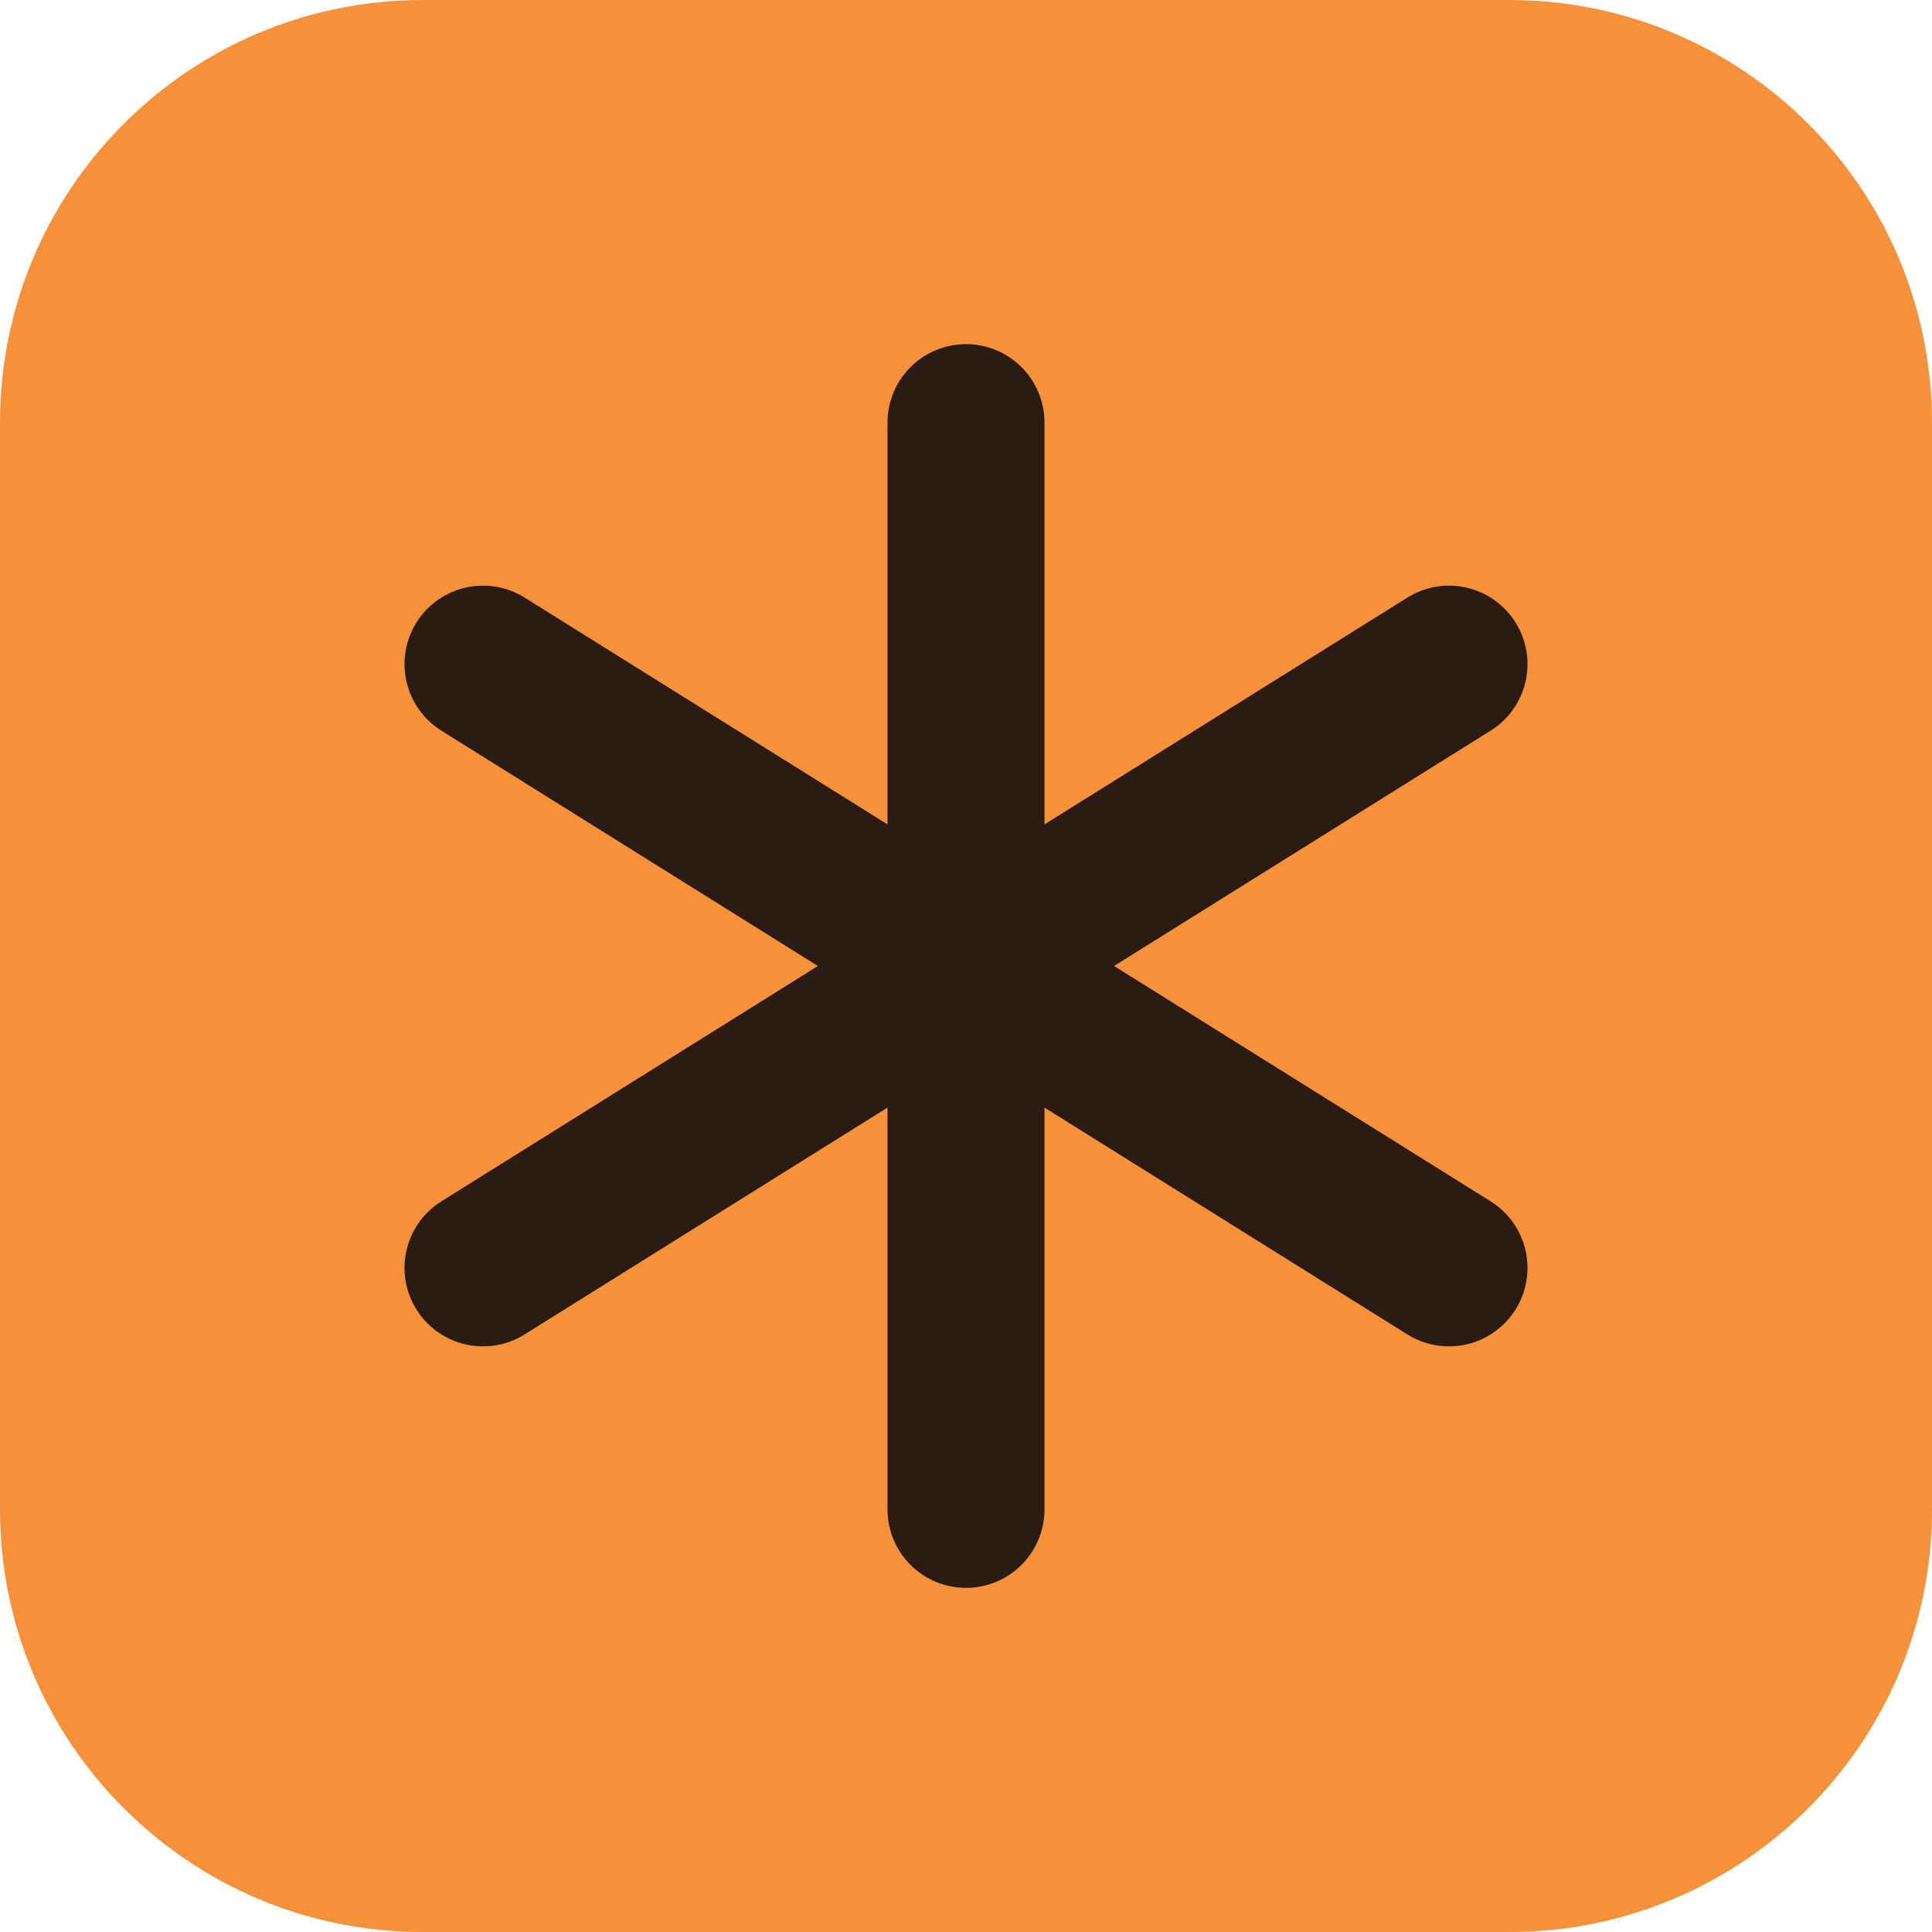
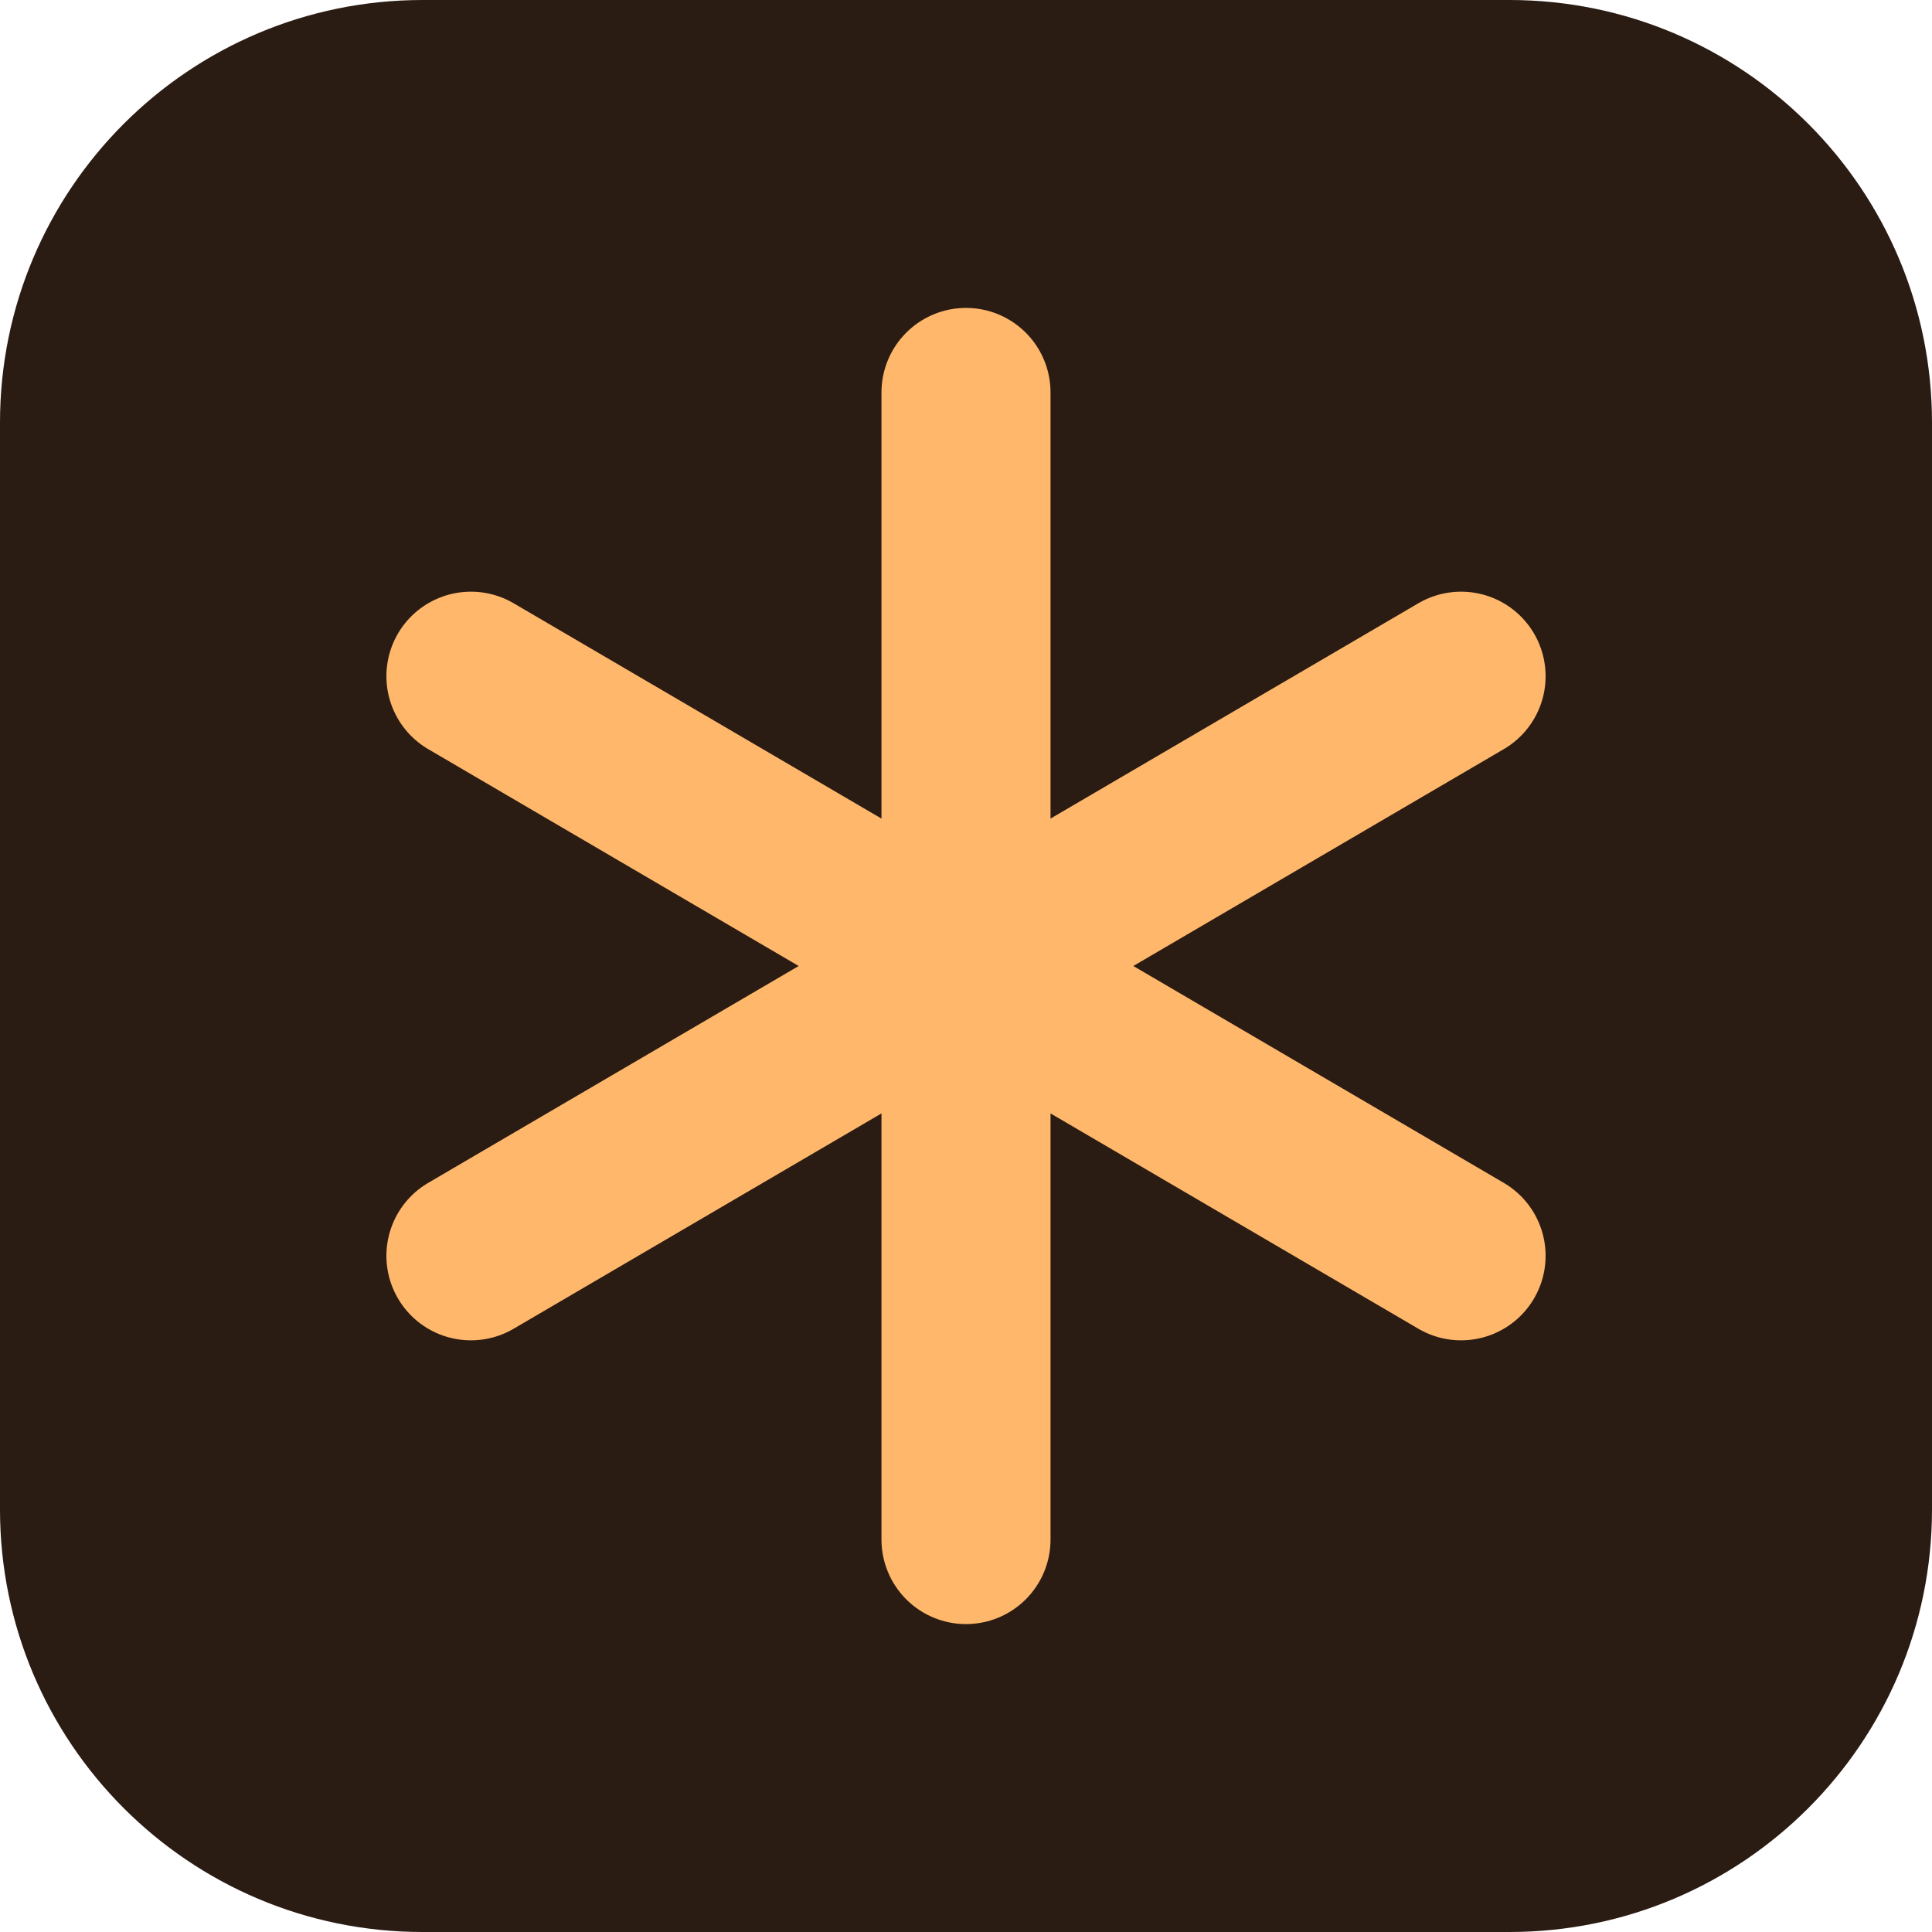
<svg xmlns="http://www.w3.org/2000/svg" viewBox="0 0 32 32" width="32" height="32">
-   <rect width="32" height="32" rx="7" fill="#F79139" />
-   <g stroke="#2A1B13" stroke-width="2.6" stroke-linecap="round" fill="none">
-     <path d="M16 7v18M8 11l16 10M24 11L8 21" />
+   <rect width="32" height="32" rx="7" fill="#2A1B13" />
+   <g stroke="#FFB86B" stroke-width="2.8" stroke-linecap="round" fill="none">
+     <path d="M16 6.5v19M7.8 11.2l16.4 9.6M24.2 11.2L7.8 20.8" />
  </g>
</svg>
